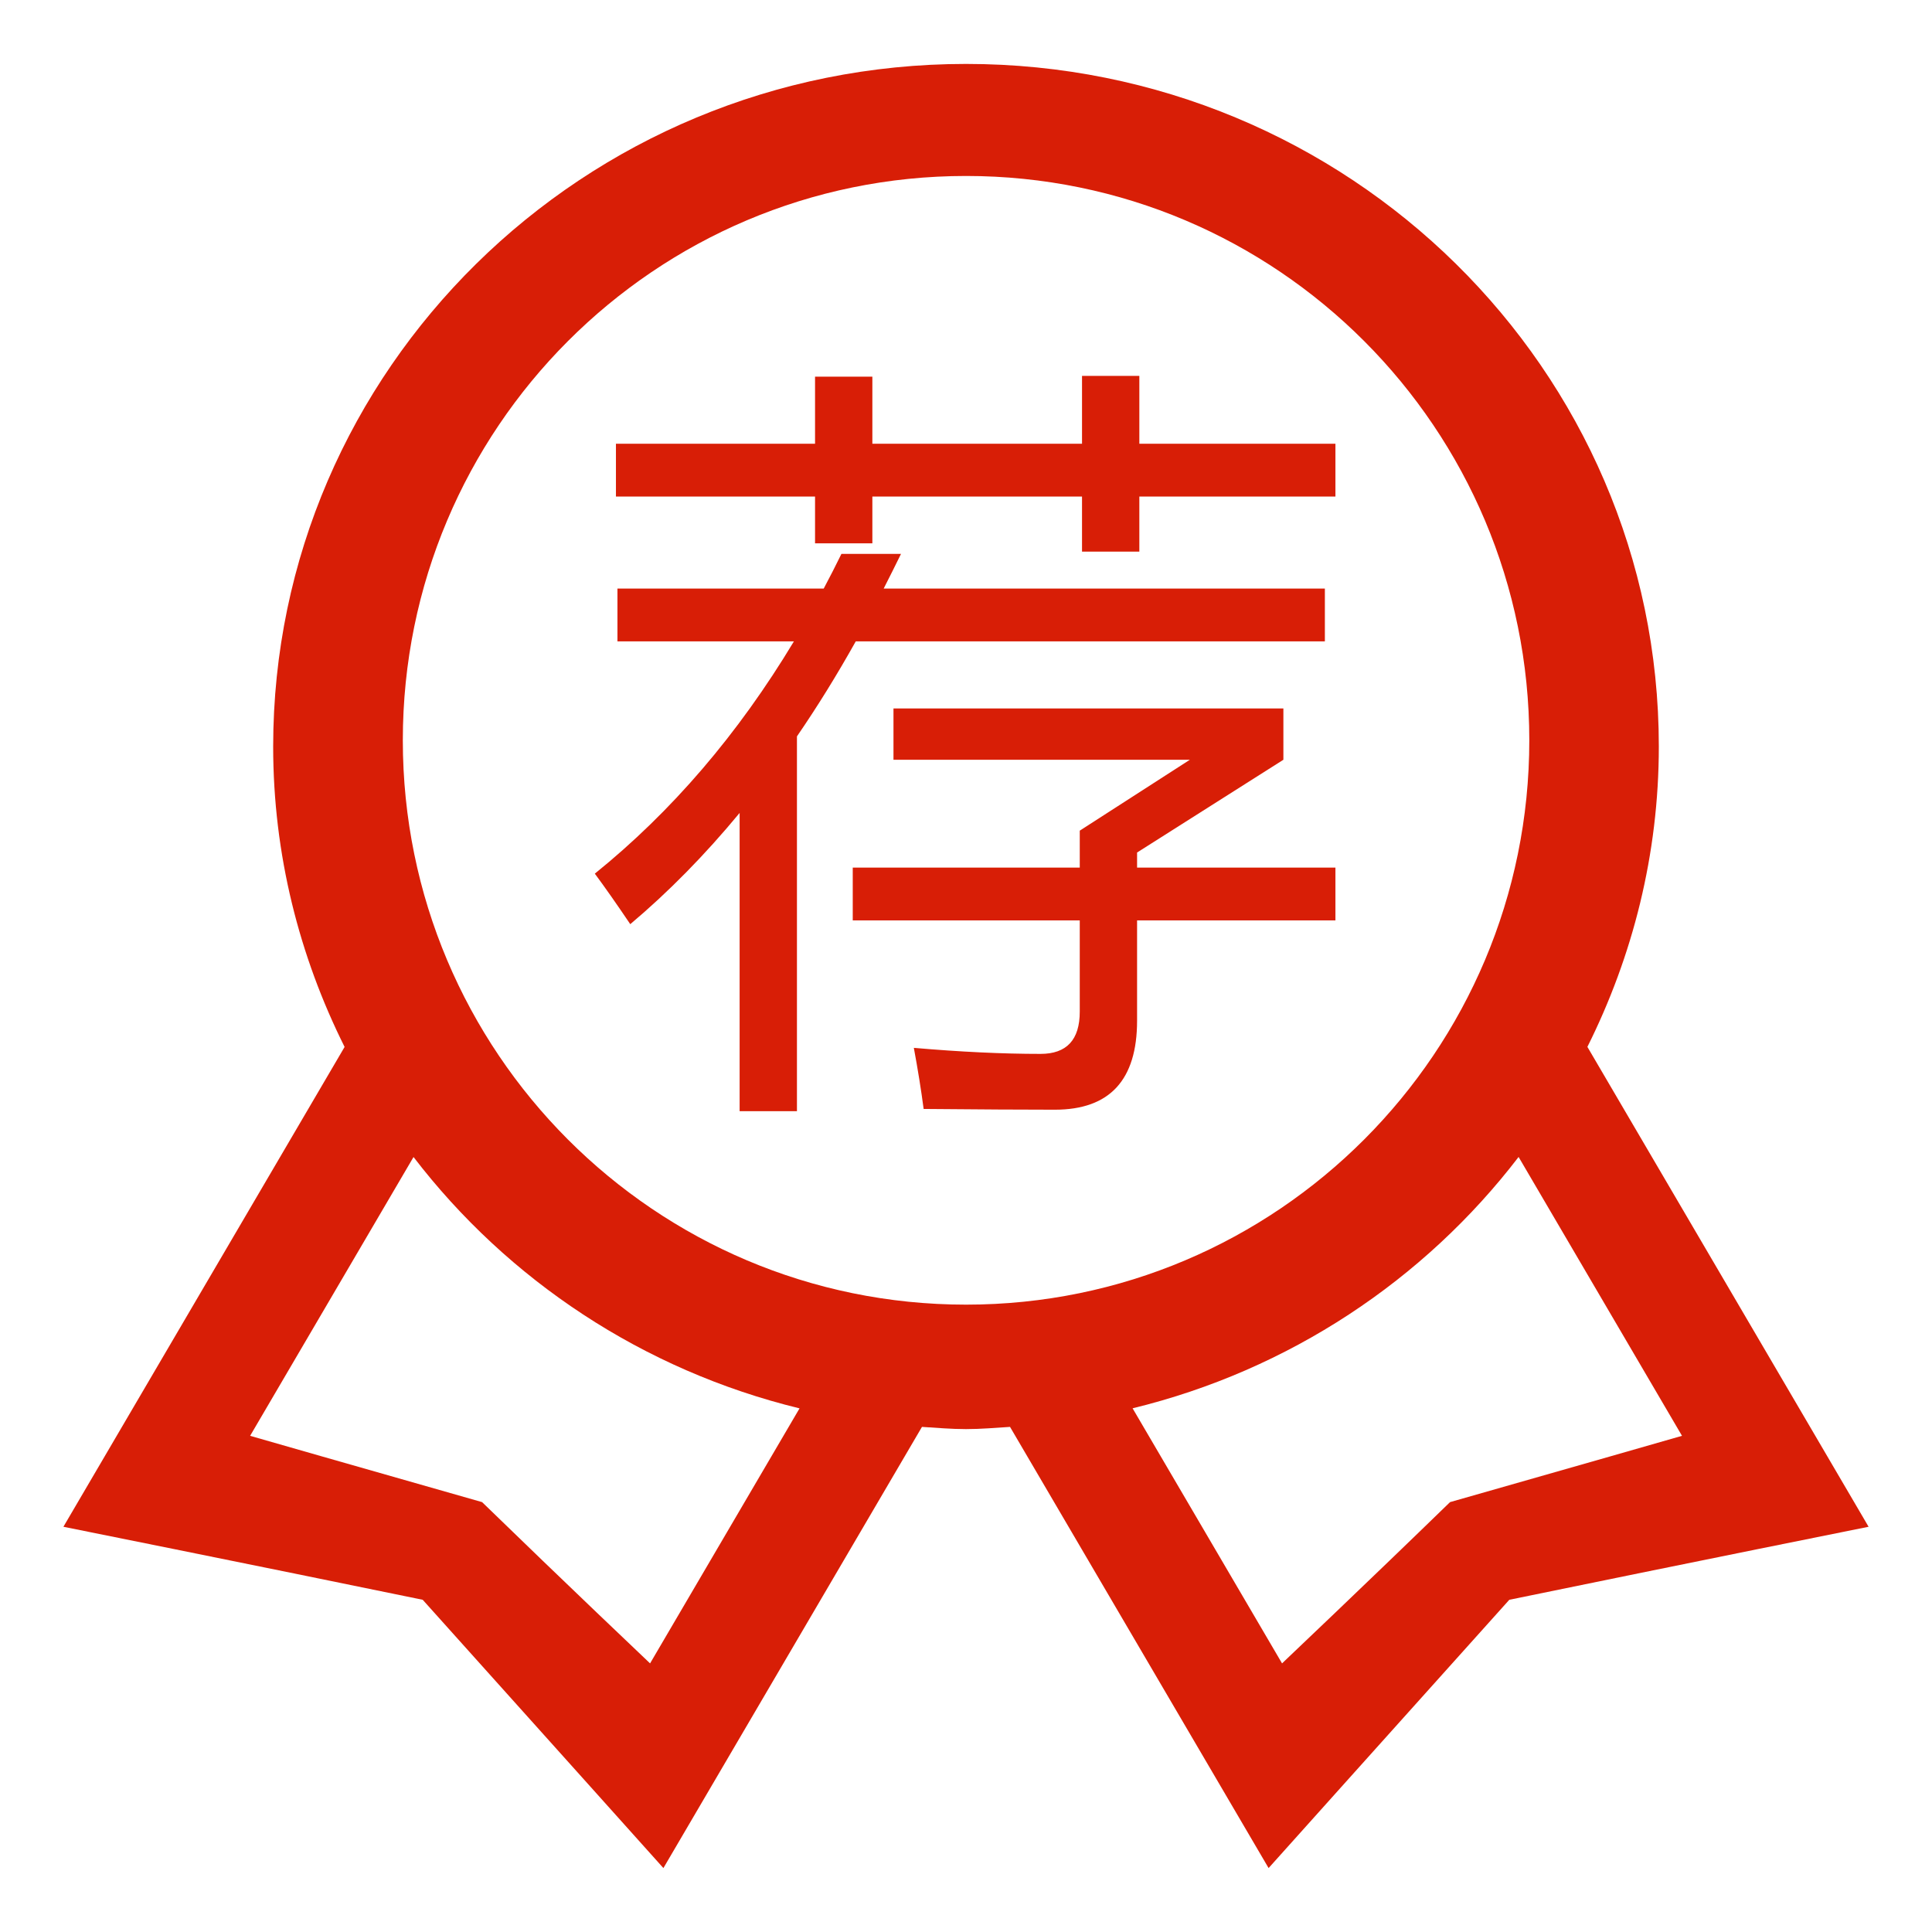
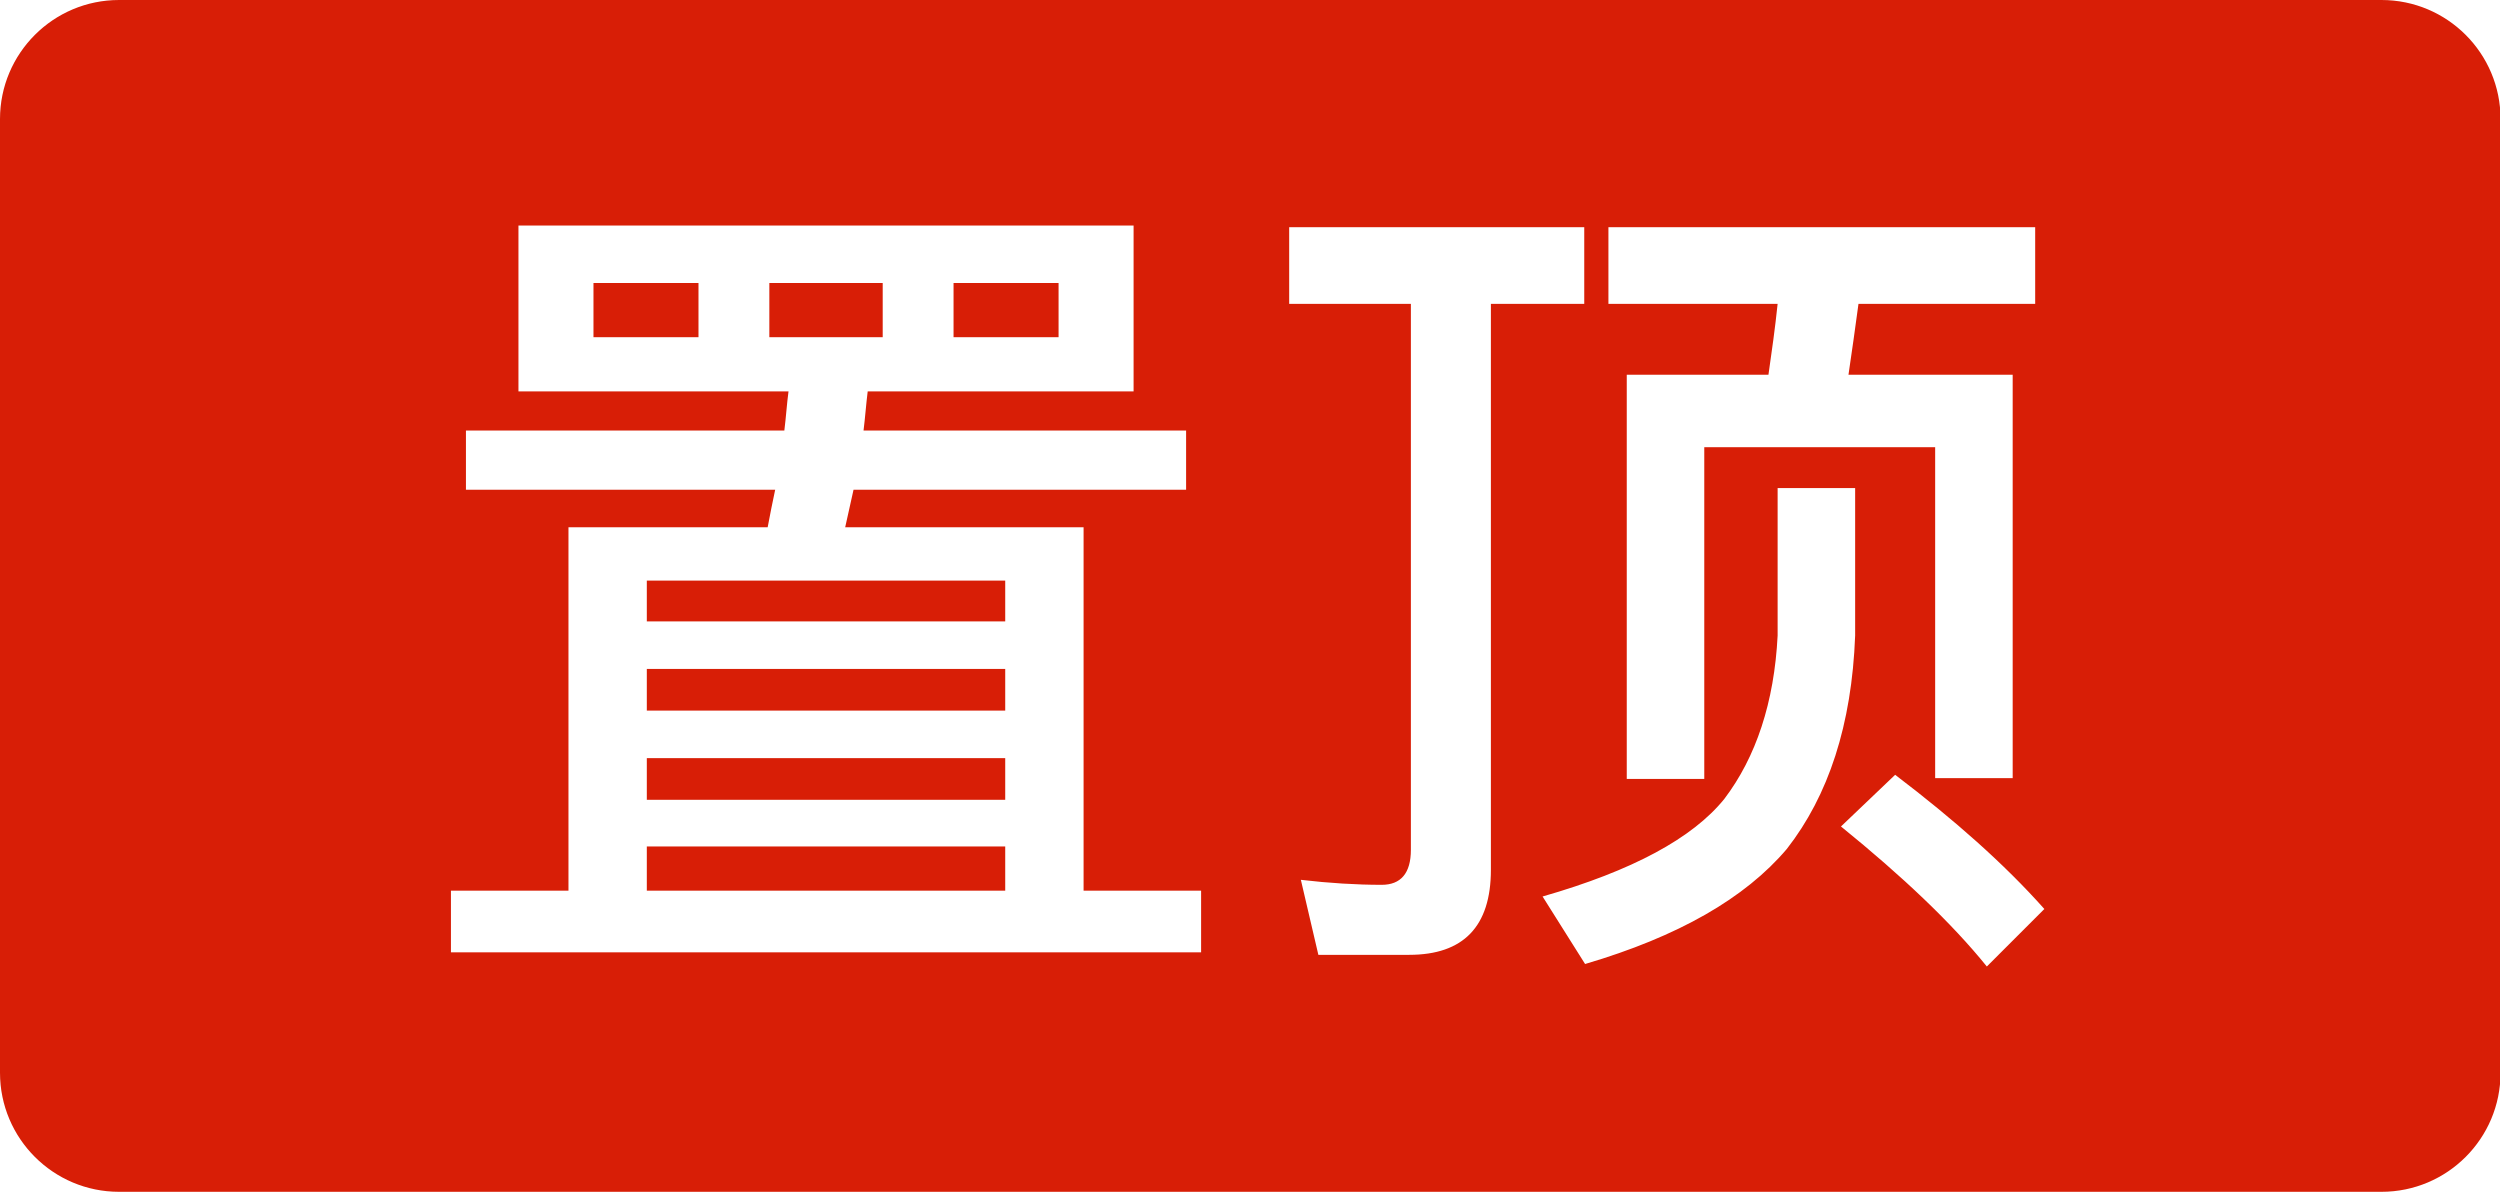
- <svg xmlns="http://www.w3.org/2000/svg" t="1715580310851" class="icon" viewBox="0 0 1024 1024" version="1.1" p-id="9657" data-spm-anchor-id="a313x.search_index.0.i5.67d83a81LK0FlT" width="200" height="200">
-   <path d="M990.392 809.216s-94.52 18.962-190.43 38.702c-63.92 71.18-127.58 142.198-127.58 142.198L535.336 756.285c-7.746 0.486-15.46 1.167-23.337 1.167-7.875 0-15.59-0.681-23.338-1.167l-137.043 233.83s-63.66-71.018-127.58-142.198c-95.912-19.74-190.43-38.702-190.43-38.702l149.037-254.317c-24.02-48.102-37.86-102.005-37.86-159.215 0.065-199.83 164.466-361.8 367.246-361.8s367.18 161.97 367.18 361.768c0 57.21-13.84 111.113-37.859 159.215l149.04 254.35z m-310.88 72.411s45.899-43.53 89.04-85.474c61.197-17.406 122.945-35.137 122.945-35.137L804.89 613.211c-49.95 65.183-121.649 113.026-204.594 133.22l79.217 135.196z m-546.945-120.61s61.748 17.73 122.945 35.137c43.142 41.944 89.04 85.474 89.04 85.474l79.219-135.164c-82.947-20.193-154.613-68.036-204.594-133.22l-86.61 147.773zM512.032 93.265c-164.888 0-298.53 133.933-298.53 299.113 0 165.211 133.642 299.112 298.53 299.112 164.855 0 298.529-133.932 298.529-299.112 0-165.212-133.642-299.113-298.53-299.113z" fill="#d81e06" p-id="9658" data-spm-anchor-id="a313x.search_index.0.i6.67d83a81LK0FlT" class="selected" />
-   <path d="M327.26 311.95h109.326a594.455 594.455 0 0 0 9.394-18.387h31.579a1202.46 1202.46 0 0 1-9.194 18.388h233.842v27.981H453.575c-9.993 17.857-20.386 34.645-31.179 50.366v198.666h-30.38V430.87c-18.387 22.254-37.709 41.907-57.96 58.96-7.196-10.659-13.46-19.587-18.788-26.782 40.773-32.908 75.95-73.95 105.529-123.117H327.26v-27.98z m-0.799-76.747H431.99v-35.576h30.38v35.576h111.125v-35.976h30.38v35.976h103.93v27.981H603.873v29.18h-30.38v-29.18H462.37v24.784h-30.38v-24.784H326.46v-27.981zM451.976 459.85h120.32v-19.587l58.36-37.575H473.561v-27.182h206.66v27.182l-77.547 49.167v7.995h105.129v27.982h-105.13v53.164c0 31.445-14.524 47.169-43.57 47.169-16.789 0-39.974-0.135-69.553-0.4-1.334-10.128-3.067-20.92-5.197-32.379 24.516 2.13 46.9 3.198 67.155 3.198 13.856 0 20.786-7.464 20.786-22.385v-48.367h-120.32V459.85z" fill="#d81e06" p-id="9659" data-spm-anchor-id="a313x.search_index.0.i7.67d83a81LK0FlT" class="selected" />
+ <svg xmlns="http://www.w3.org/2000/svg" t="1716897369541" class="icon" viewBox="0 0 2148 1024" version="1.1" p-id="3978" width="419.531" height="200">
+   <path d="M102.307 0h1943.854c56.501 0 102.307 45.806 102.307 102.307v819.386c0 56.501-45.806 102.307-102.307 102.307H102.307C45.806 1024 0 978.194 0 921.693V102.307C0 45.806 45.806 0 102.307 0z m298.03 369.934v50.845H666.03a1280.483 1280.483 0 0 0-6.445 32.227H488.429v312.247H387.45v52.993h644.54v-52.99H931.013V453.01H726.19l7.164-32.227H1019.1v-50.849H741.948c1.43-11.46 2.148-22.203 3.578-33.66h228.456V193.76H445.455v142.514H677.49c-1.434 10.742-2.148 22.2-3.582 33.657h-273.57z m981.619-174.744v65.887h145.38c-2.148 20.77-5.015 40.821-7.878 60.872H1397.71v347.337h66.602V384.255h198.378v284.317h66.603V321.949h-141.08c2.859-19.336 5.726-39.387 8.59-60.872h151.822v-65.883h-366.67z m246.359 470.514l-46.552 44.403c52.997 42.97 95.251 83.076 125.326 120.314l49.415-49.414c-34.376-38.673-77.345-76.626-128.19-115.303zM1527.337 419.35v126.76c-2.868 57.29-18.622 104.556-45.837 140.365-27.211 33.657-78.775 61.59-156.12 83.79l36.525 58.009c80.208-23.633 137.501-56.575 173.307-98.83 35.809-45.832 55.86-106.708 58.727-183.334v-126.76h-66.602z m-316.544 401.045c46.551 0 70.185-24.348 70.185-73.048V261.077h80.208v-65.883h-253.52v65.883h104.565v469.081c0 20.055-8.598 30.079-25.071 30.079-21.485 0-45.118-1.43-69.466-4.297l15.04 64.454h78.06z" fill="#d81e06" p-id="3979" data-spm-anchor-id="a313x.search_index.0.i0.7cff3a8104V2AS" class="" />
+   <path d="M555.742 765.253h307.946v-37.958H555.742z m0-78.064h307.946v-35.805H555.742z m0-76.626h307.946v-35.81H555.742z m0-76.63h307.946v-35.09H555.742z m44.4-244.21v-46.548h-90.229v46.547z m309.383 0v-46.548h-90.236v46.547z m-151.108 0v-46.548h-97.4v46.547z" fill="#d81e06" p-id="3980" />
</svg>
